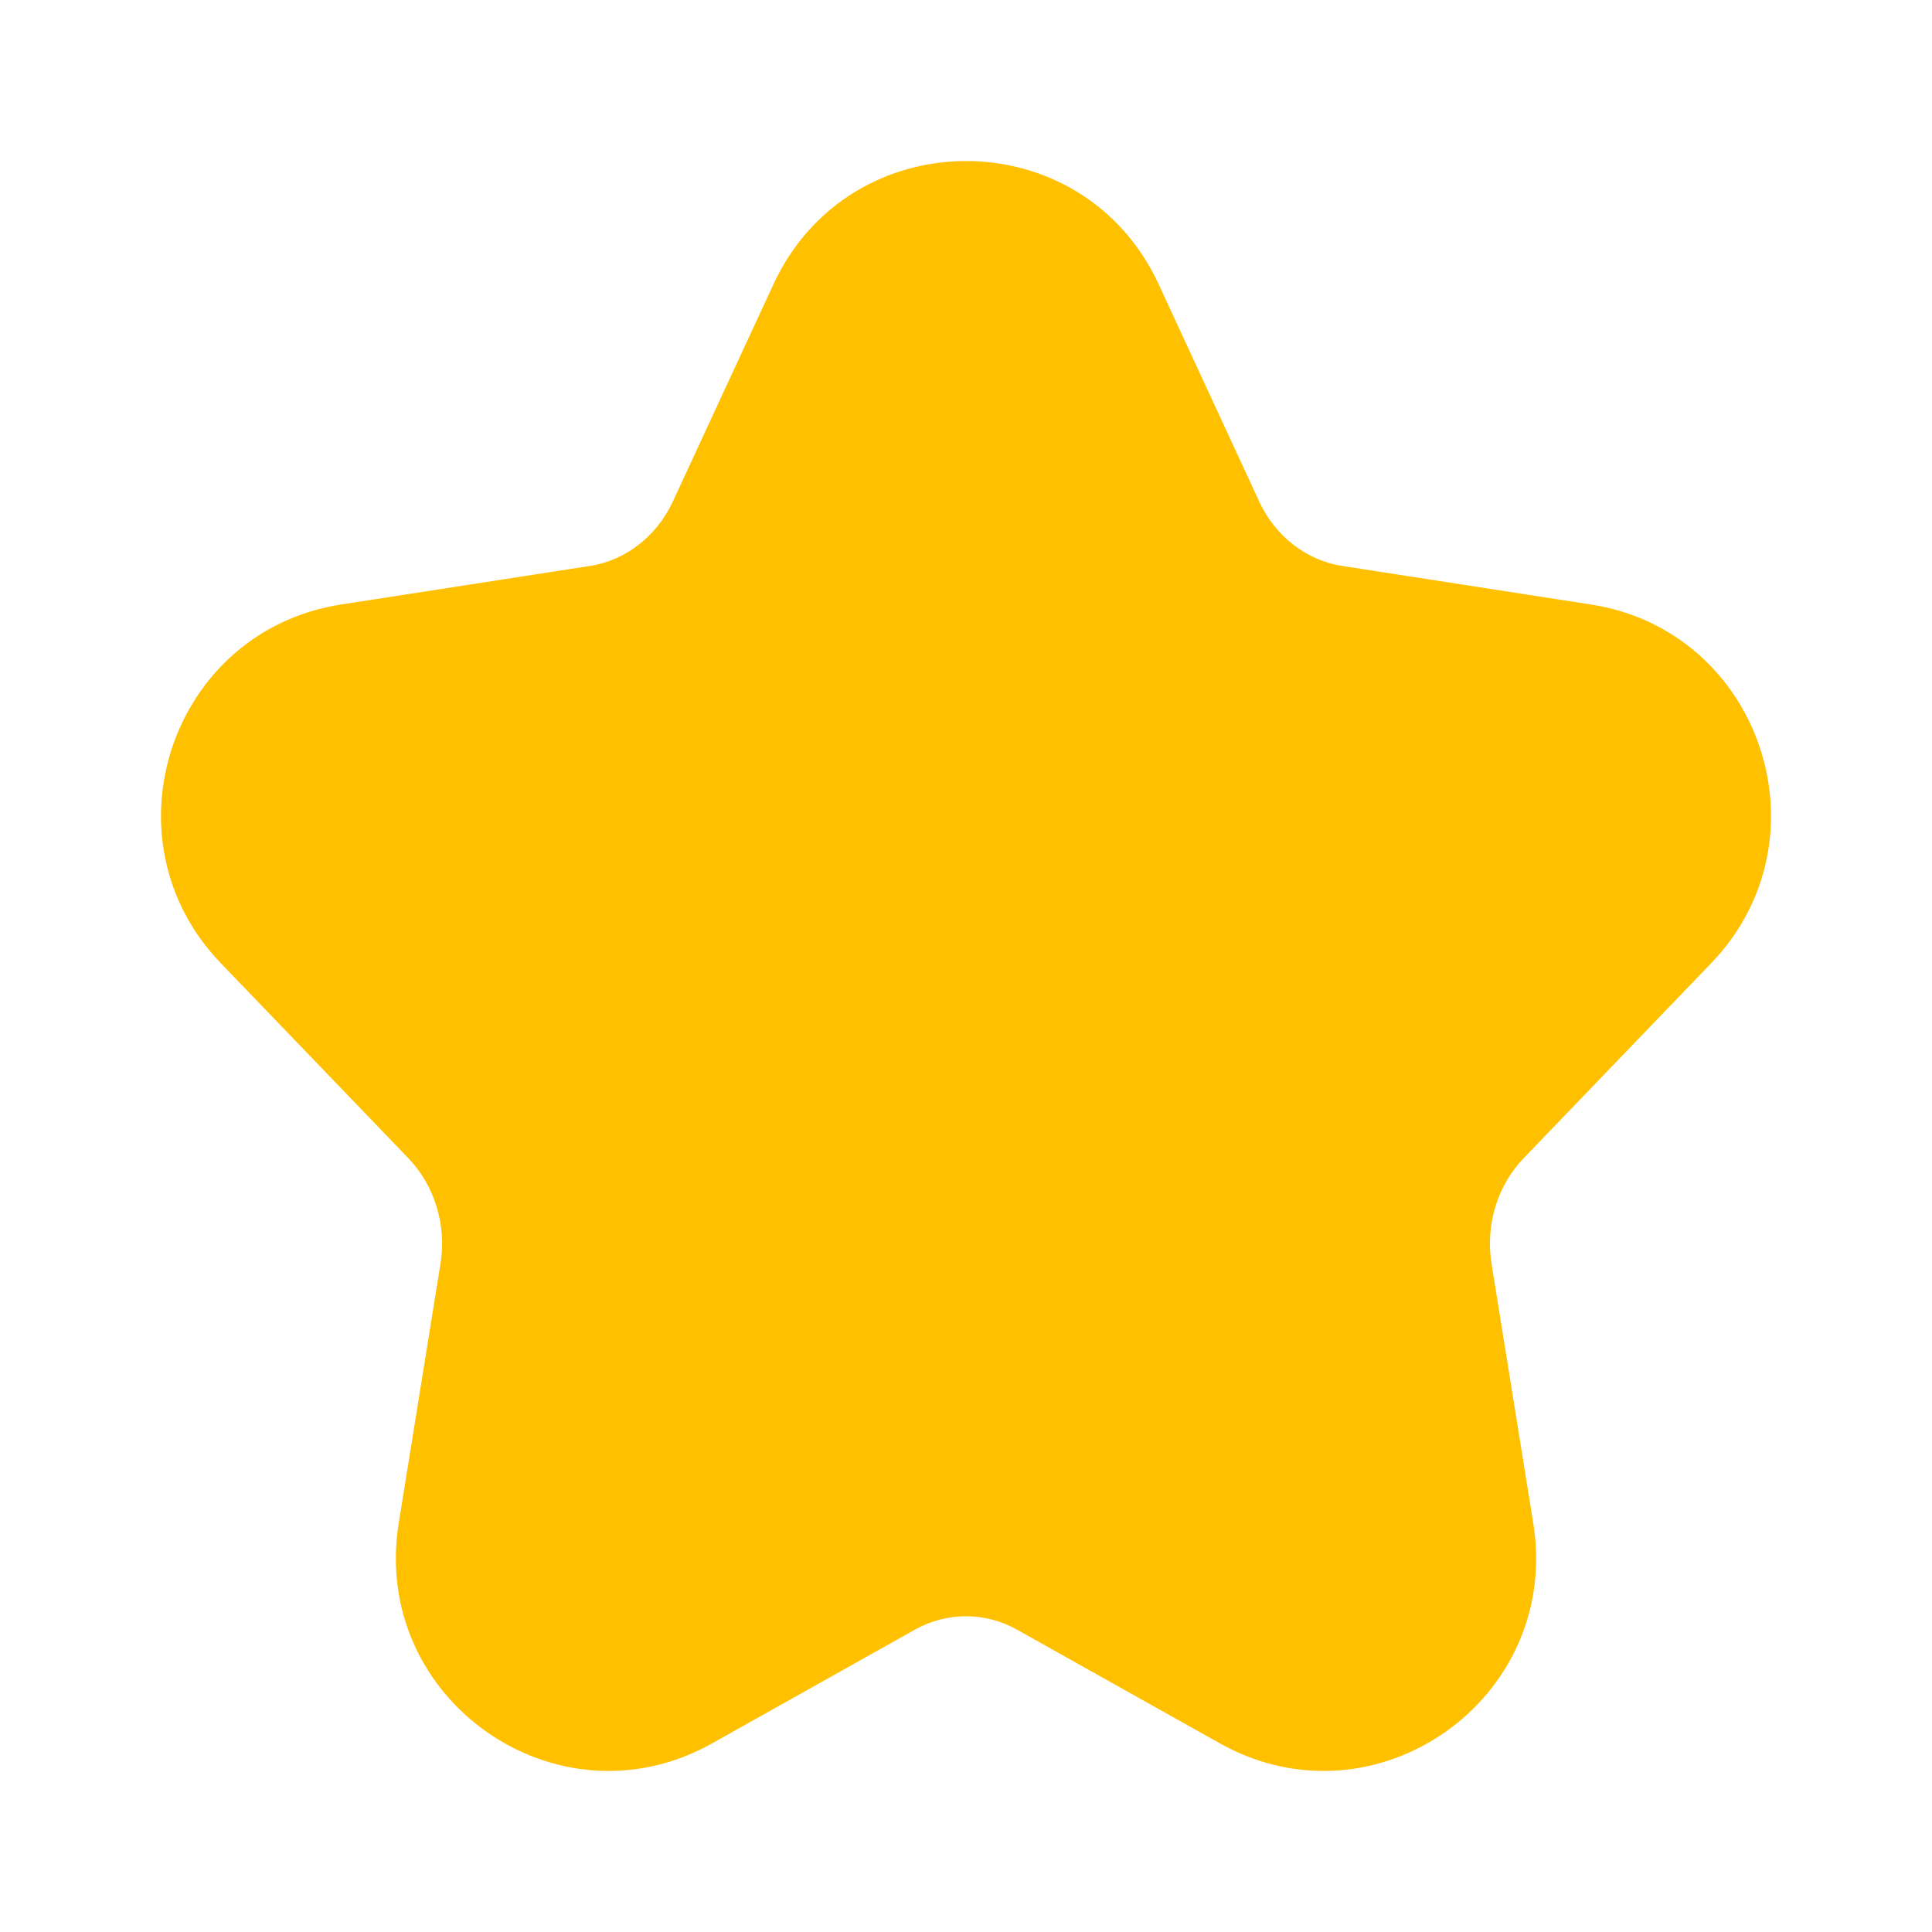
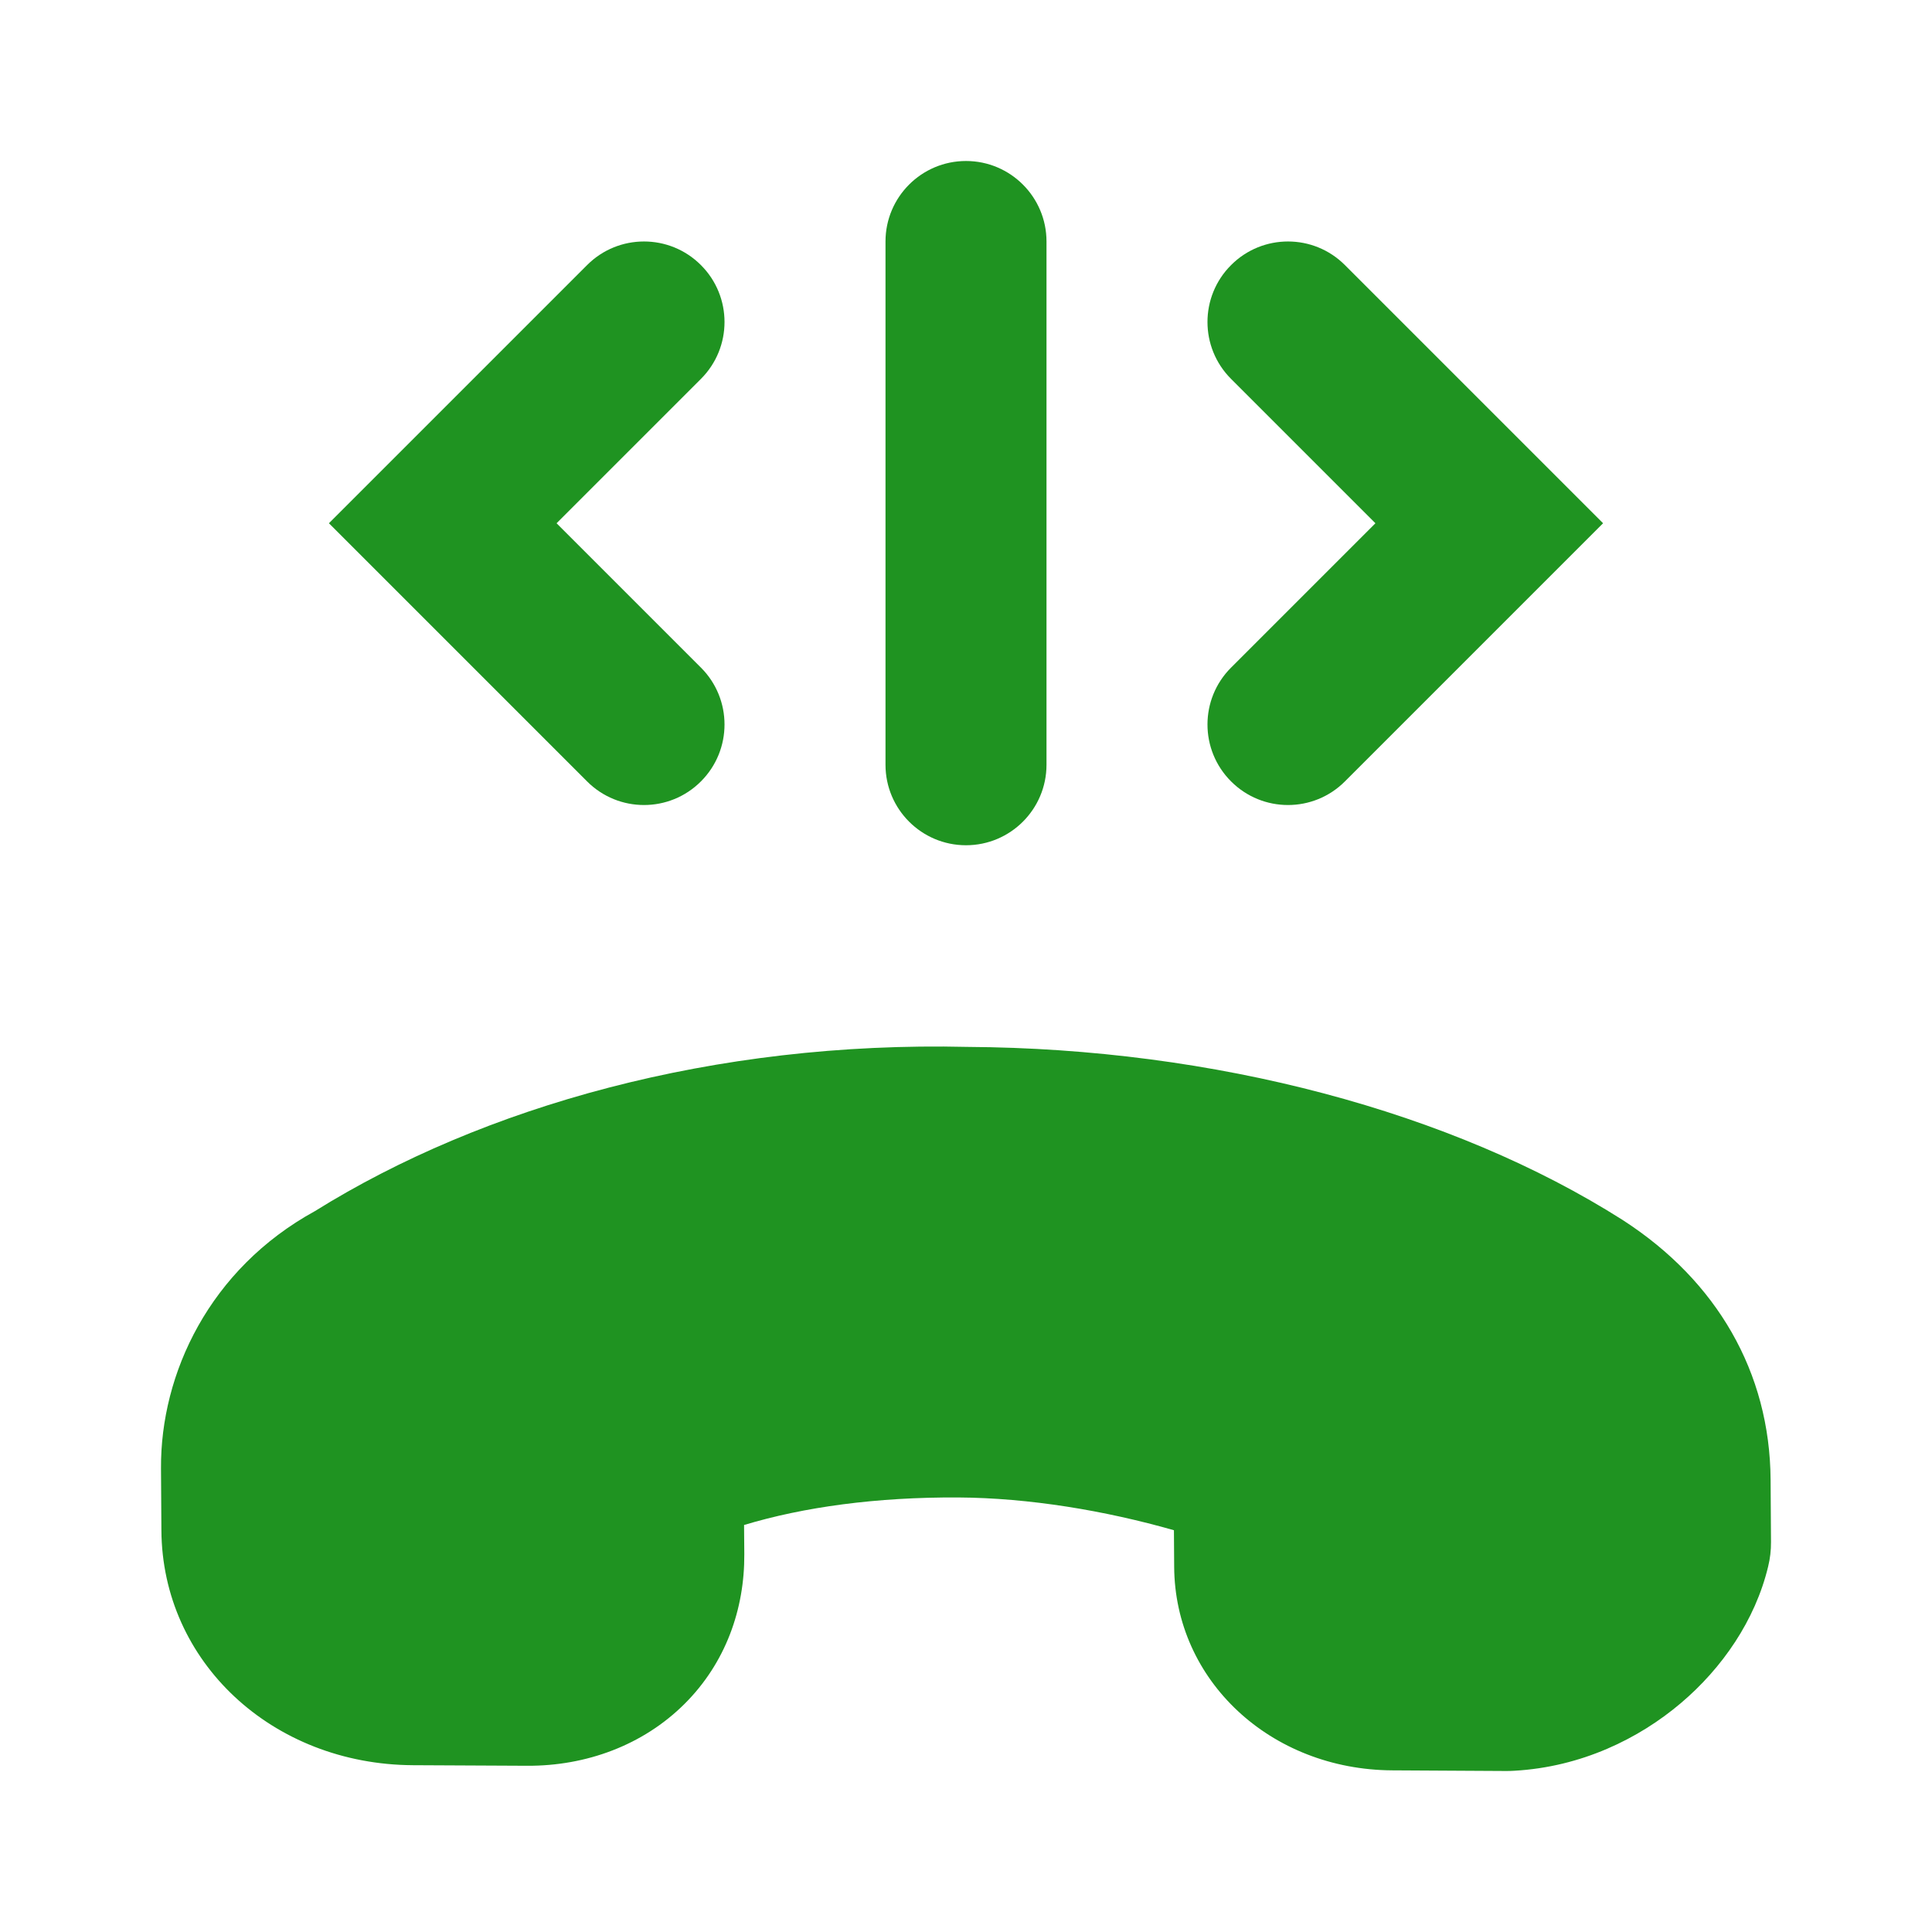
- <svg xmlns="http://www.w3.org/2000/svg" viewBox="0 0 16 16" fill="none">
-   <path fill-rule="evenodd" clip-rule="evenodd" d="M12.618 9.592C12.401 9.817 12.301 10.143 12.352 10.464L12.698 12.616C12.932 14.073 11.387 15.158 10.103 14.438L8.422 13.496C8.158 13.348 7.842 13.348 7.577 13.496L5.897 14.438C4.613 15.158 3.068 14.072 3.302 12.615L3.648 10.465C3.7 10.144 3.598 9.817 3.382 9.592L1.829 7.977C0.838 6.947 1.416 5.224 2.826 5.006L4.885 4.687C5.177 4.642 5.437 4.445 5.573 4.152L6.405 2.355C7.036 0.993 8.966 0.993 9.596 2.355L10.428 4.153C10.563 4.445 10.823 4.642 11.116 4.687L13.174 5.006C14.584 5.224 15.162 6.947 14.171 7.977L12.618 9.592Z" fill="#FFC000" />
+ <svg xmlns="http://www.w3.org/2000/svg" viewBox="0 0 24 24" fill="none">
+   <path d="M13 3C13 2.448 12.552 2 12 2C11.448 2 11 2.448 11 3V9.5C11 10.052 11.448 10.5 12 10.5C12.552 10.5 13 10.052 13 9.5V3Z" fill="#1F9321" />
+   <path d="M8.707 8.293C9.098 8.683 9.098 9.317 8.707 9.707C8.317 10.098 7.683 10.098 7.293 9.707L4.086 6.5L7.293 3.293C7.683 2.902 8.317 2.902 8.707 3.293C9.098 3.683 9.098 4.317 8.707 4.707L6.914 6.5L8.707 8.293Z" fill="#1F9321" />
+   <path d="M15.293 9.707C14.902 9.317 14.902 8.683 15.293 8.293L17.086 6.5L15.293 4.707C14.902 4.317 14.902 3.683 15.293 3.293C15.683 2.902 16.317 2.902 16.707 3.293L19.914 6.5L16.707 9.707C16.317 10.098 15.683 10.098 15.293 9.707Z" fill="#1F9321" />
+   <path d="M2.005 19.011C2.015 20.644 3.381 21.919 5.131 21.928L6.548 21.935C7.282 21.939 7.989 21.679 8.504 21.166C9.015 20.657 9.25 19.988 9.246 19.307L9.243 18.944C9.987 18.72 10.886 18.597 11.901 18.602C12.784 18.607 13.728 18.765 14.583 19.009L14.586 19.463C14.594 20.876 15.782 21.984 17.296 21.992L18.713 22C18.746 22 18.778 21.999 18.811 21.997C19.646 21.95 20.361 21.597 20.88 21.157C21.394 20.722 21.804 20.127 21.964 19.462C21.989 19.361 22.001 19.258 22 19.154L21.995 18.383C21.987 17.044 21.324 15.912 20.169 15.163L20.157 15.155C18.039 13.81 15.085 13.023 12.019 13.005C8.869 12.931 5.997 13.746 3.912 15.045C2.602 15.764 1.993 17.063 2 18.239L2.005 19.011Z" fill="#1F9321" />
</svg>
